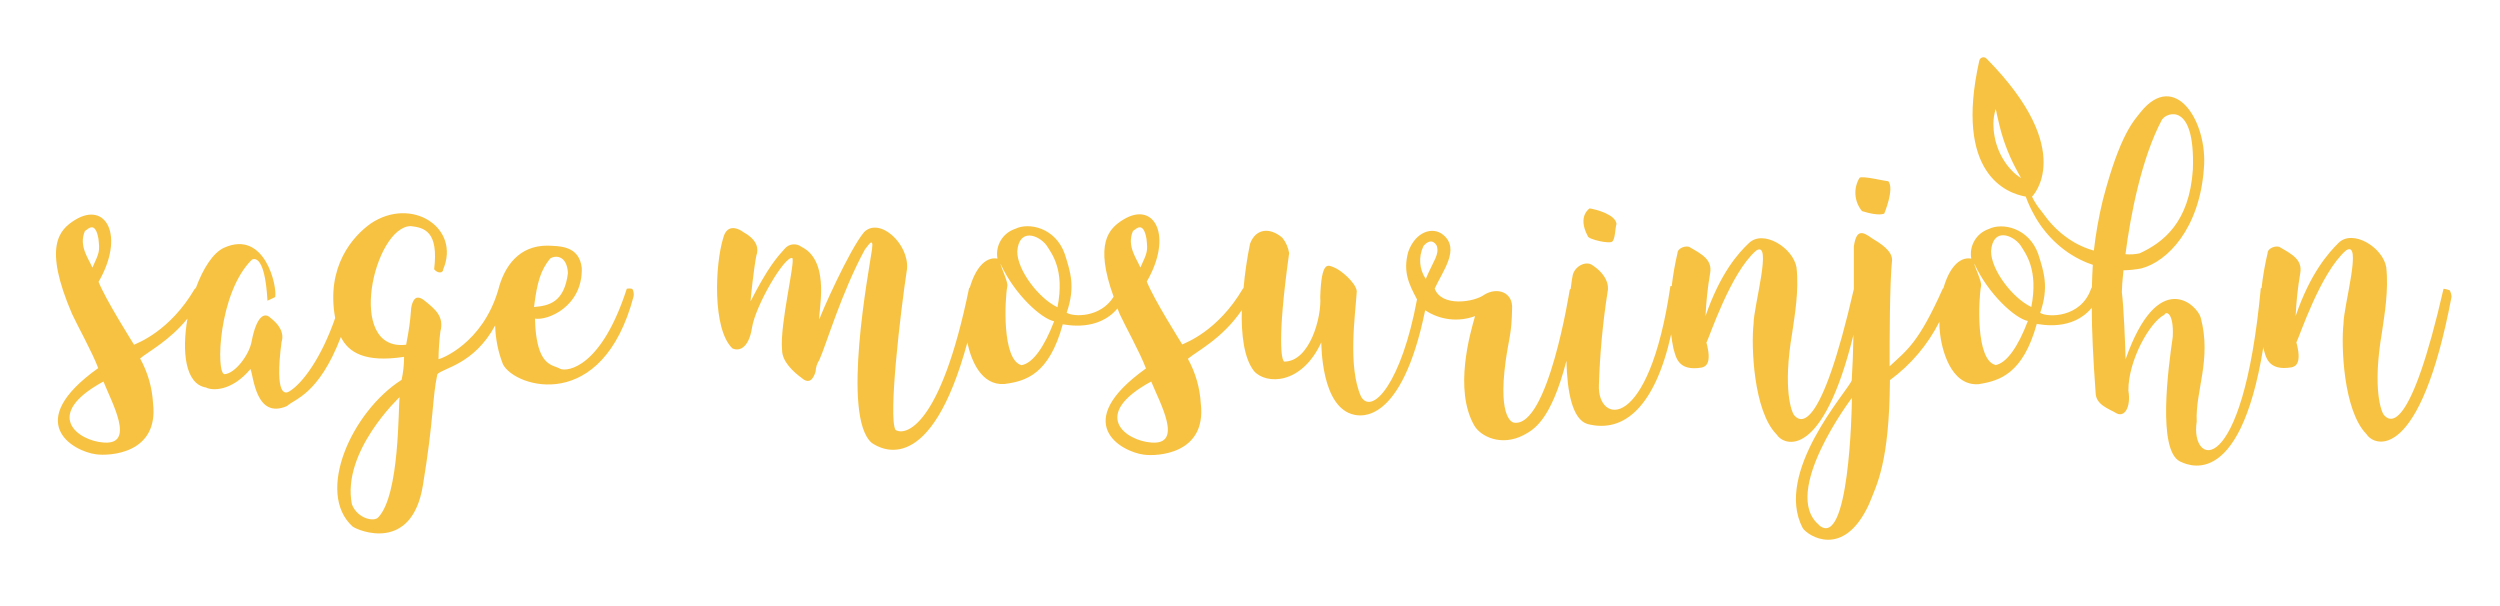
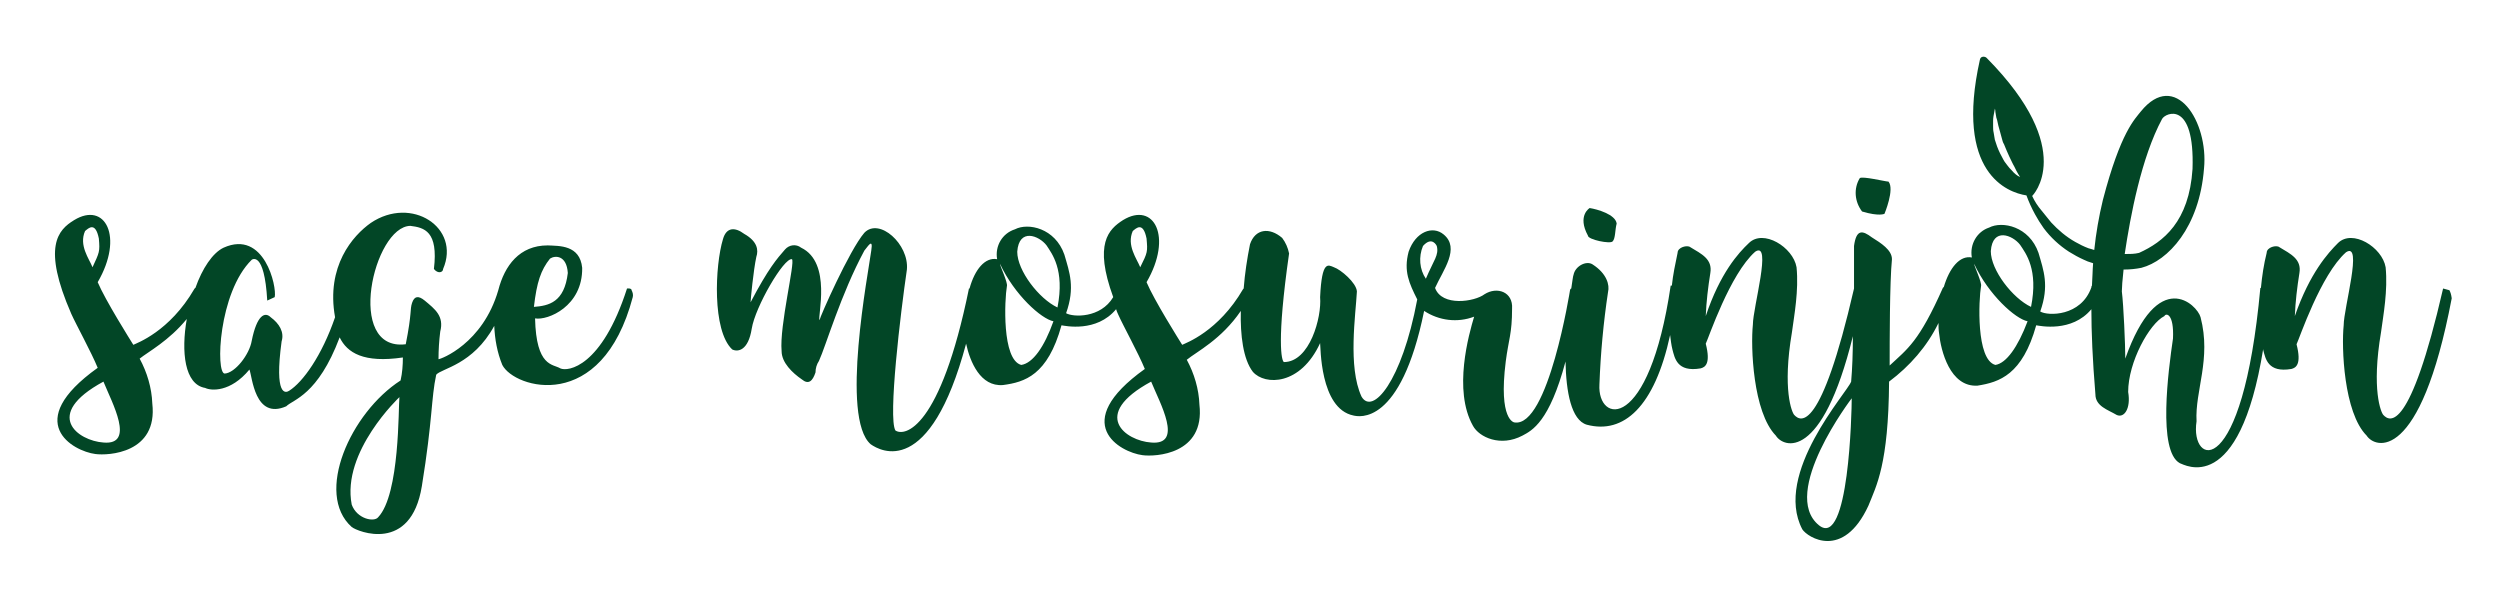
- <svg xmlns="http://www.w3.org/2000/svg" id="Layer_1" data-name="Layer 1" width="435" height="105.31" viewBox="0 0 435 105.31">
-   <defs>
-     <style>
-       .cls-1 {
-         fill: #f7c241;
-       }
-     </style>
-   </defs>
+ <svg xmlns="http://www.w3.org/2000/svg" version="1.1" id="Layer_1" x="0px" y="0px" width="435px" height="105.3px" viewBox="0 0 435 105.3" style="enable-background:new 0 0 435 105.3;" xml:space="preserve">
+   <style type="text/css">
+ 	.st0{fill:#024626;}
+ </style>
  <g>
-     <path class="cls-1" d="M109.06,50.24c-4.4,13.67-10.29,14.48-11.58,13.94-1.29-.8-4.18-.21-4.4-8.74,2.2.38,8.31-2.09,8.15-8.79-.43-4-4-3.81-6-3.91-4.87,0-7.47,3.48-8.55,7.75-2.74,9.29-10,12-10.38,12a43.3,43.3,0,0,1,.32-4.77c.7-2.68-.91-3.91-2.68-5.36-1.07-.86-1.77-.8-2.2.43s0,1.72-1.07,7.19c-10.62,1.29-5.58-20.54.8-20.64,2.36.27,4.88.91,4.07,7.51.7.86,1.61.59,1.56.05,3.11-7.24-5.47-12.81-12.6-8-3.08,2.19-7.82,7.47-6.18,16.44-2.34,6.74-5.57,11.31-8,12.78-.64.38-2.57,1-1.34-8.58.54-1.61-.43-3.11-1.93-4.24-1-1-2.41-.38-3.27,4.13-.43,2.36-2.9,5.58-4.72,5.68C37.53,65,38,50.94,43.81,45.2c0,0,2.25-1.66,2.73,7.13l1.34-.64c.38-1.82-1.77-11.8-8.9-8.58-1.9.86-3.65,3.61-4.9,7a1.08,1.08,0,0,0-.2.16c-4.34,7.4-10,9.44-10.56,9.71-.48-.8-4.93-7.83-6.17-10.94,4.61-7.94,1.34-14.1-4.08-10.78-2.79,1.72-5.58,4.61-.54,16.35.8,1.77,3.54,6.7,4.56,9.44-13.3,9.49-4.34,14.48-.38,15,2.25.32,10.94-.05,9.92-8.85a18.2,18.2,0,0,0-2.25-7.83c1.49-1.24,5.07-3.06,8.24-6.94-1,5.74-.41,11.41,3.24,12,1,.54,4.4.75,7.72-3.22.54,1.18.91,8.85,6.38,6.43,1.21-1.21,5.48-1.9,9.35-12,1.32,2.69,4.2,4.49,11,3.45a18.75,18.75,0,0,1-.43,4c-8.74,5.58-15,19.68-8.53,25.52,1,.75,10.29,4.61,12.23-7.13s1.61-15.17,2.52-19.36c.89-1.07,6.38-1.66,10.06-8.5a19.77,19.77,0,0,0,1.36,6.78c2.14,4.08,17.32,8.63,22.73-11.85a2.1,2.1,0,0,0-.16-1.18C109.92,50.08,109.06,50.24,109.06,50.24Zm-93-3.7c-.64-1.55-2.41-3.75-1.29-6.33.64-.48,1.82-1.72,2.36,1.34C17.37,43.75,17.32,43.86,16.09,46.54ZM18,77c-4.45-.32-10.67-4.83,0-10.62C19.46,70.08,23.65,77.48,18,77ZM65.84,90c-.7.86-3.65.27-4.61-2.25-1.82-9.17,8.31-18.66,8.31-18.66C69.27,70.78,69.59,86,65.84,90ZM95.71,45c.91-.64,2.95-.59,3.11,2.52-.64,5.09-3.27,5.68-5.9,5.9C93.45,49.06,94.1,47,95.71,45Z" />
-     <path class="cls-1" d="M280.57,42c.48-.54.43-2,.7-3.06-.21-1.61-3.43-2.47-4.67-2.68,0,0-2.2,1.34-.32,4.83C276.34,41.66,280.2,42.52,280.57,42Z" />
-     <path class="cls-1" d="M327.86,37.16s1.82-4.34.7-5.63c-.54,0-4.56-1-5-.59a5,5,0,0,0,.43,5.79C327,37.69,327.86,37.16,327.86,37.16Z" />
-     <path class="cls-1" d="M426.25,50.51a4.47,4.47,0,0,0-1.07-.27c-5.79,25.25-9.28,23.22-10.35,22-.43-.43-2.09-4.4-.37-14.42.43-3,1.18-7.19.75-11.31-.59-3.48-5.84-6.7-8.31-4.24C405.17,44,402,47.5,399.44,55a59.51,59.51,0,0,1,.8-7.45c.43-2.36-1.45-3.32-3.48-4.5-.54-.43-2.2.05-2.2,1a50.53,50.53,0,0,0-1.05,6.08l-.13,0C390.22,84,381,81.07,382.23,73.35c-.27-5.31,2.63-10.78.7-18.07-.59-2.2-7.4-8.9-13.08,7.24-.05-2.41-.33-9.27-.65-11.69,0-.63.09-2,.28-3.8h.14a19,19,0,0,0,2.95-.32c4.63-1.2,10.14-7,10.9-17.33.75-8.15-5-17.32-11-9.87-1,1.34-3.54,3.54-6.6,15.39a71.39,71.39,0,0,0-1.54,8.71c-.32-.09-.64-.2-1-.32A15.84,15.84,0,0,1,361,42.22a16.88,16.88,0,0,1-4.16-3.4c-.62-.67-1.11-1.43-1.68-2.14a11.63,11.63,0,0,1-1.59-2.46h0s8-7.89-7.89-24a.74.74,0,0,0-1.29.37c-4.4,19.71,4.84,23.06,8.09,23.62A20.89,20.89,0,0,0,354,37.49a11.81,11.81,0,0,0,.72,1.2,14.31,14.31,0,0,0,.84,1.18A18.74,18.74,0,0,0,359.93,44a18,18,0,0,0,2.57,1.43,13,13,0,0,0,1.31.53l.34.11c-.07,1.17-.13,2.47-.16,3.92a.82.82,0,0,0-.15.27c-1.77,5.09-7.56,5-8.85,4.18,1.56-4.5.64-7.13-.32-10.19-1.61-4.61-6.27-5.58-8.63-4.4A4.59,4.59,0,0,0,343,45c-2.15-.39-3.92,1.82-4.85,5.17l-.08,0c-4.24,9.49-6.17,10.67-9.28,13.57,0-4,0-14.48.43-18.5,0-1.61-1.93-2.84-3.54-3.81-1.61-1.18-2.68-1.55-3.11,1.45,0,2.2,0,4.75,0,7.41h0c-5.79,25.25-9.28,23.22-10.35,22-.43-.43-2.09-4.4-.37-14.42.43-3,1.18-7.19.75-11.31-.59-3.48-5.84-6.7-8.31-4.24C302.5,44,299.34,47.5,296.76,55a59.51,59.51,0,0,1,.8-7.45c.43-2.36-1.45-3.32-3.48-4.5-.54-.43-2.2.05-2.2,1a50.76,50.76,0,0,0-1,5.73h-.23c-3.75,25.68-12.76,24-12.44,17.21a130.8,130.8,0,0,1,1.5-16.14c.32-1.23-.21-3.16-2.73-4.77-1.13-.7-2.95.27-3.32,1.77-.06.22-.2,1.1-.36,2.4a.66.66,0,0,0-.17.18s-3.75,24.08-9.71,23.11c0,0-2.84-.27-1.45-10.62.54-3.91,1.07-4.83,1.13-9.17.21-2.9-2.57-3.86-4.83-2.47-1.72,1.29-7.45,2.2-8.63-1.07,1.39-3.06,4.45-6.86,1.5-9.33-1.88-1.56-4.88-.54-6.11,2.95-.93,3.44.08,5.54,1.53,8.26-2.67,14.44-7.77,20.24-9.73,16.94-2.36-5.25-1-14.26-.75-18.34-.11-1.45-2.79-3.75-4-4.18-1-.37-2.14-1.29-2.36,5.15.27,3.54-1.82,11.26-6.27,11.26-.43-.21-1.29-3.49.86-18.87a5.67,5.67,0,0,0-1.18-2.68c-2.2-1.88-4.67-1.61-5.63,1.07a68.7,68.7,0,0,0-1.12,7.68l-.11.1c-4.34,7.4-10,9.44-10.56,9.71-.48-.8-4.93-7.83-6.17-10.94,4.61-7.94,1.34-14.1-4.08-10.78-2.54,1.56-5.05,4.12-1.69,13.42-2.25,3.66-7,3.55-8.17,2.78,1.56-4.5.64-7.13-.32-10.19-1.61-4.61-6.27-5.58-8.63-4.4A4.59,4.59,0,0,0,173.56,45c-2.13-.39-3.89,1.78-4.82,5.08l-.11,0c-5,24.5-11.21,25.79-12.81,24.72-1.29-2.2.86-20.54,2-28,.38-4.4-4.77-9.06-7.45-6.43-2.57,3-7.77,14.75-7.77,15.17-.43-.54,2.2-10-3.16-12.6a2.11,2.11,0,0,0-2.84.27c-1.45,1.61-2.95,3.27-6,9.22,0-.43.54-5.58,1-7.94.43-1.18.21-2.68-2.09-4-1.61-1.18-3.11-1.18-3.65.86-1.45,4.61-1.93,15.87,1.56,19.25,1,.54,2.84.21,3.43-3.59s5.63-12.44,7-12.12c.59.54-2.2,11.58-1.77,16,0,2,1.88,3.75,3.48,4.93,1.18,1,1.93.27,2.36-1.18a3.79,3.79,0,0,1,.64-2c1.18-2.57,3.81-11.64,7.94-19.25.43-.43,1.56-2.47,1.23,0-.54,3.75-5.36,29.06-.05,33.67,1.7,1.17,10.26,6,16.64-17.46.67,3.2,2.46,7.48,6.41,7.22,3.81-.48,7.83-1.72,10.19-10.4.61.09,6.14,1.31,9.52-2.75.13.33.25.64.4,1,.8,1.77,3.54,6.7,4.56,9.44-13.3,9.49-4.34,14.48-.38,15,2.25.32,10.94-.05,9.92-8.85a18.2,18.2,0,0,0-2.25-7.83c1.67-1.39,6-3.51,9.38-8.47-.1,4.18.36,8.38,2.14,10.62,2.09,2.36,8.26,2.41,11.69-5,.05.43-.05,11.42,5.79,12.6.88.16,8.17,1.91,12.29-18.2A9.6,9.6,0,0,0,256.66,55c-.86,3-3.7,12.76-.16,19,1.13,2,4.77,3.7,8.58,1.72,1.72-.93,4.74-2.38,7.48-12.94.12,5.31,1,10.2,3.67,11,6.4,1.66,11.77-3.1,14.55-15.62a22.92,22.92,0,0,0,.4,2.48c.43,1.45.75,4,4.88,3.32.8-.16,1.82-.8.86-4.34.54-1,4.18-12.12,8.63-16,2.95-2-.43,9.71-.43,12.71-.43,3.75-.05,15.17,4,19.25,1.28,2.06,8,4.56,13.38-17.31-.05,2.87-.15,5.62-.3,7.93-.64,1.77-13.62,16-8.53,25.68.91,1.39,7.13,5.42,11.53-4.13,1.39-3.49,3.54-7.24,3.65-21.61a28.57,28.57,0,0,0,8.61-10.16c0,.58,0,1.16.08,1.75.27,3,1.88,9.44,6.7,9.12C348,66.27,352,65,354.4,56.35c.61.09,6.19,1.33,9.57-2.81,0,3.93.23,8.78.67,14.82.05,2.09,2.25,2.73,3.7,3.59,1.34.64,2.47-1.07,2-4-.05-5.15,3.7-11.9,6.27-13.19.27-.64,1.66-.43,1.45,3.86-.8,5.47-2.68,19.63,1.23,21.66.68.24,10.34,6.13,14.54-19.93,0,.08,0,.17,0,.25.43,1.45.75,4,4.88,3.32.8-.16,1.82-.8.86-4.34.54-1,4.18-12.12,8.63-16,2.95-2-.43,9.71-.43,12.71-.43,3.75-.05,15.17,4,19.25,1.39,2.25,9.33,5,14.8-23.91A2.83,2.83,0,0,0,426.25,50.51Zm-50-29.76c.64-1.07,5.74-3.27,5.31,8.74-.61,9.21-5.14,12.69-9.26,14.59a8.09,8.09,0,0,1-2.47.15C370.69,37.51,372.64,27.41,376.22,20.75ZM350,29.61a9,9,0,0,1-.68-.78,9.84,9.84,0,0,1-.66-.95,11.44,11.44,0,0,1-1.1-2.26,12.55,12.55,0,0,1-.37-1.22c-.11-.41-.15-.82-.23-1.22a10.43,10.43,0,0,1-.09-1.15,6.7,6.7,0,0,1,0-1,7.47,7.47,0,0,1,.23-1.51c.08-.36.15-.56.15-.56s.06.21.14.56c0,.18.09.4.13.65s.13.52.19.81c.12.58.31,1.26.5,2l.33,1.09c.14.36.23.75.38,1.11.27.74.56,1.47.86,2.14s.61,1.3.89,1.84c.55,1.07,1,1.81,1,1.81A6.67,6.67,0,0,1,350,29.61ZM177.74,63.54c-3.43-.91-2.9-11.42-2.47-13.73.21-.64-1.18-3.49-1.18-3.91,2.47,5.42,7.19,9.6,9.33,10C181.71,60.37,179.72,63.21,177.74,63.54ZM184,53.46c-3.22-1.5-7-6.43-7-9.71.32-4.18,3.75-2.84,5.09-1.07C183,44.13,185.3,46.91,184,53.46Zm14.42-6.92c-.64-1.55-2.41-3.75-1.29-6.33.64-.48,1.82-1.72,2.36,1.34C199.72,43.75,199.67,43.86,198.43,46.54ZM200.31,77c-4.45-.32-10.67-4.83,0-10.62C201.81,70.08,206,77.48,200.31,77Zm47.34-34.16c1.55-1.82,2.36-.05,2.36-.05.43,1.56-.48,2.36-1.93,5.74A5.72,5.72,0,0,1,247.65,42.89Zm68.9,48.53c-6.86-5.58,5.68-22.14,5.68-22.14C322.23,71.63,321.69,95.6,316.55,91.42Zm30.62-27.88c-3.43-.91-2.9-11.42-2.47-13.73.21-.64-1.18-3.49-1.18-3.91,2.47,5.42,7.19,9.6,9.33,10C351.13,60.37,349.15,63.21,347.16,63.54Zm6.27-10.08c-3.22-1.5-7-6.43-7-9.71.32-4.18,3.75-2.84,5.09-1.07C352.47,44.13,354.72,46.91,353.44,53.46Z" />
+     <path class="st0" d="M109.1,50.2c-4.4,13.7-10.3,14.5-11.6,13.9c-1.3-0.8-4.2-0.2-4.4-8.7c2.2,0.4,8.3-2.1,8.2-8.8   c-0.4-4-4-3.8-6-3.9c-4.9,0-7.5,3.5-8.6,7.8c-2.7,9.3-10,12-10.4,12c0-1.6,0.1-3.2,0.3-4.8c0.7-2.7-0.9-3.9-2.7-5.4   c-1.1-0.9-1.8-0.8-2.2,0.4s0,1.7-1.1,7.2c-10.6,1.3-5.6-20.5,0.8-20.6c2.4,0.3,4.9,0.9,4.1,7.5c0.7,0.9,1.6,0.6,1.6,0   c3.1-7.2-5.5-12.8-12.6-8c-3.1,2.2-7.8,7.5-6.2,16.4c-2.3,6.7-5.6,11.3-8,12.8c-0.6,0.4-2.6,1-1.3-8.6c0.5-1.6-0.4-3.1-1.9-4.2   c-1-1-2.4-0.4-3.3,4.1c-0.4,2.4-2.9,5.6-4.7,5.7C37.5,65,38,50.9,43.8,45.2c0,0,2.2-1.7,2.7,7.1l1.3-0.6c0.4-1.8-1.8-11.8-8.9-8.6   c-1.9,0.9-3.7,3.6-4.9,7c-0.1,0-0.1,0.1-0.2,0.2c-4.3,7.4-10,9.4-10.6,9.7c-0.5-0.8-4.9-7.8-6.2-10.9c4.6-7.9,1.3-14.1-4.1-10.8   c-2.8,1.7-5.6,4.6-0.5,16.3c0.8,1.8,3.5,6.7,4.6,9.4c-13.3,9.5-4.3,14.5-0.4,15c2.2,0.3,10.9-0.1,9.9-8.8c-0.1-2.7-0.9-5.4-2.2-7.8   c1.5-1.2,5.1-3.1,8.2-6.9c-1,5.7-0.4,11.4,3.2,12c1,0.5,4.4,0.8,7.7-3.2c0.5,1.2,0.9,8.8,6.4,6.4c1.2-1.2,5.5-1.9,9.3-12   c1.3,2.7,4.2,4.5,11,3.5c0,1.3-0.1,2.7-0.4,4c-8.7,5.6-15,19.7-8.5,25.5c1,0.8,10.3,4.6,12.2-7.1s1.6-15.2,2.5-19.4   c0.9-1.1,6.4-1.7,10.1-8.5c0.1,2.3,0.5,4.6,1.4,6.8c2.1,4.1,17.3,8.6,22.7-11.8c0.1-0.4,0-0.8-0.2-1.2   C109.9,50.1,109.1,50.2,109.1,50.2z M16.1,46.5c-0.6-1.5-2.4-3.8-1.3-6.3c0.6-0.5,1.8-1.7,2.4,1.3C17.4,43.8,17.3,43.9,16.1,46.5   L16.1,46.5z M18,77c-4.4-0.3-10.7-4.8,0-10.6C19.5,70.1,23.6,77.5,18,77z M65.8,90c-0.7,0.9-3.7,0.3-4.6-2.2   c-1.8-9.2,8.3-18.7,8.3-18.7C69.3,70.8,69.6,86,65.8,90z M95.7,45c0.9-0.6,2.9-0.6,3.1,2.5c-0.6,5.1-3.3,5.7-5.9,5.9   C93.4,49.1,94.1,47,95.7,45z" />
+     <path class="st0" d="M280.6,42c0.5-0.5,0.4-2,0.7-3.1c-0.2-1.6-3.4-2.5-4.7-2.7c0,0-2.2,1.3-0.3,4.8   C276.3,41.7,280.2,42.5,280.6,42z" />
+     <path class="st0" d="M327.9,37.2c0,0,1.8-4.3,0.7-5.6c-0.5,0-4.6-1-5-0.6c-1.1,1.8-0.9,4.1,0.4,5.8C327,37.7,327.9,37.2,327.9,37.2   z" />
+     <path class="st0" d="M426.2,50.5c-0.3-0.1-0.7-0.2-1.1-0.3c-5.8,25.2-9.3,23.2-10.4,22c-0.4-0.4-2.1-4.4-0.4-14.4   c0.4-3,1.2-7.2,0.8-11.3c-0.6-3.5-5.8-6.7-8.3-4.2c-1.7,1.7-4.9,5.2-7.5,12.7c0.1-2.5,0.4-5,0.8-7.5c0.4-2.4-1.5-3.3-3.5-4.5   c-0.5-0.4-2.2,0-2.2,1c-0.5,2-0.8,4-1,6.1h-0.1C390.2,84,381,81.1,382.2,73.3c-0.3-5.3,2.6-10.8,0.7-18.1   c-0.6-2.2-7.4-8.9-13.1,7.2c0-2.4-0.3-9.3-0.6-11.7c0-0.6,0.1-2,0.3-3.8h0.1c1,0,2-0.1,3-0.3c4.6-1.2,10.1-7,10.9-17.3   c0.8-8.1-5-17.3-11-9.9c-1,1.3-3.5,3.5-6.6,15.4c-0.7,2.9-1.2,5.8-1.5,8.7c-0.3-0.1-0.6-0.2-1-0.3c-0.8-0.3-1.6-0.7-2.3-1.1   c-1.6-0.9-3-2.1-4.2-3.4c-0.6-0.7-1.1-1.4-1.7-2.1c-0.6-0.7-1.2-1.6-1.6-2.5l0,0c0,0,8-7.9-7.9-24c-0.3-0.3-0.7-0.3-1-0.1   c-0.1,0.1-0.2,0.3-0.2,0.4c-4.4,19.7,4.8,23.1,8.1,23.6c0.4,1.1,0.9,2.2,1.5,3.3c0.2,0.4,0.5,0.8,0.7,1.2c0.3,0.4,0.5,0.8,0.8,1.2   c1.2,1.6,2.7,3,4.4,4.1c0.8,0.5,1.7,1,2.6,1.4c0.4,0.2,0.9,0.4,1.3,0.5l0.3,0.1c-0.1,1.2-0.1,2.5-0.2,3.9c-0.1,0.1-0.1,0.2-0.1,0.3   c-1.8,5.1-7.6,5-8.9,4.2c1.6-4.5,0.6-7.1-0.3-10.2c-1.6-4.6-6.3-5.6-8.6-4.4c-2.1,0.7-3.4,2.9-3,5.2c-2.1-0.4-3.9,1.8-4.9,5.2h-0.1   c-4.2,9.5-6.2,10.7-9.3,13.6c0-4,0-14.5,0.4-18.5c0-1.6-1.9-2.8-3.5-3.8c-1.6-1.2-2.7-1.5-3.1,1.5c0,2.2,0,4.8,0,7.4l0,0   c-5.8,25.2-9.3,23.2-10.4,22c-0.4-0.4-2.1-4.4-0.4-14.4c0.4-3,1.2-7.2,0.8-11.3c-0.6-3.5-5.8-6.7-8.3-4.2c-1.8,1.7-5,5.2-7.5,12.7   c0.1-2.5,0.4-5,0.8-7.5c0.4-2.4-1.5-3.3-3.5-4.5c-0.5-0.4-2.2,0-2.2,1c-0.4,1.9-0.8,3.8-1,5.7h-0.2c-3.8,25.7-12.8,24-12.4,17.2   c0.2-5.4,0.7-10.8,1.5-16.1c0.3-1.2-0.2-3.2-2.7-4.8c-1.1-0.7-3,0.3-3.3,1.8c-0.1,0.2-0.2,1.1-0.4,2.4c-0.1,0-0.1,0.1-0.2,0.2   c0,0-3.8,24.1-9.7,23.1c0,0-2.8-0.3-1.5-10.6c0.5-3.9,1.1-4.8,1.1-9.2c0.2-2.9-2.6-3.9-4.8-2.5c-1.7,1.3-7.4,2.2-8.6-1.1   c1.4-3.1,4.4-6.9,1.5-9.3c-1.9-1.6-4.9-0.5-6.1,3c-0.9,3.4,0.1,5.5,1.5,8.3c-2.7,14.4-7.8,20.2-9.7,16.9c-2.4-5.2-1-14.3-0.8-18.3   c-0.1-1.5-2.8-3.8-4-4.2c-1-0.4-2.1-1.3-2.4,5.2c0.3,3.5-1.8,11.3-6.3,11.3c-0.4-0.2-1.3-3.5,0.9-18.9c-0.2-1-0.6-1.9-1.2-2.7   c-2.2-1.9-4.7-1.6-5.6,1.1c-0.5,2.5-0.9,5.1-1.1,7.7l-0.1,0.1c-4.3,7.4-10,9.4-10.6,9.7c-0.5-0.8-4.9-7.8-6.2-10.9   c4.6-7.9,1.3-14.1-4.1-10.8c-2.5,1.6-5.1,4.1-1.7,13.4c-2.2,3.7-7,3.5-8.2,2.8c1.6-4.5,0.6-7.1-0.3-10.2c-1.6-4.6-6.3-5.6-8.6-4.4   c-2.2,0.7-3.5,2.9-3.1,5.2c-2.1-0.4-3.9,1.8-4.8,5.1h-0.1c-5,24.5-11.2,25.8-12.8,24.7c-1.3-2.2,0.9-20.5,2-28   c0.4-4.4-4.8-9.1-7.4-6.4c-2.6,3-7.8,14.8-7.8,15.2c-0.4-0.5,2.2-10-3.2-12.6c-0.9-0.7-2.1-0.5-2.8,0.3c-1.4,1.6-2.9,3.3-6,9.2   c0-0.4,0.5-5.6,1-7.9c0.4-1.2,0.2-2.7-2.1-4c-1.6-1.2-3.1-1.2-3.7,0.9c-1.4,4.6-1.9,15.9,1.6,19.2c1,0.5,2.8,0.2,3.4-3.6   s5.6-12.4,7-12.1c0.6,0.5-2.2,11.6-1.8,16c0,2,1.9,3.8,3.5,4.9c1.2,1,1.9,0.3,2.4-1.2c0-0.7,0.2-1.4,0.6-2   c1.2-2.6,3.8-11.6,7.9-19.2c0.4-0.4,1.6-2.5,1.2,0c-0.5,3.8-5.4,29.1-0.1,33.7c1.7,1.2,10.3,6,16.6-17.5c0.7,3.2,2.5,7.5,6.4,7.2   c3.8-0.5,7.8-1.7,10.2-10.4c0.6,0.1,6.1,1.3,9.5-2.8c0.1,0.3,0.2,0.6,0.4,1c0.8,1.8,3.5,6.7,4.6,9.4c-13.3,9.5-4.3,14.5-0.4,15   c2.2,0.3,10.9-0.1,9.9-8.8c-0.1-2.7-0.9-5.4-2.2-7.8c1.7-1.4,6-3.5,9.4-8.5c-0.1,4.2,0.4,8.4,2.1,10.6c2.1,2.4,8.3,2.4,11.7-5   c0.1,0.4-0.1,11.4,5.8,12.6c0.9,0.2,8.2,1.9,12.3-18.2c2.6,1.7,5.8,2.1,8.7,1c-0.9,3-3.7,12.8-0.2,19c1.1,2,4.8,3.7,8.6,1.7   c1.7-0.9,4.7-2.4,7.5-12.9c0.1,5.3,1,10.2,3.7,11c6.4,1.7,11.8-3.1,14.5-15.6c0.1,0.8,0.2,1.7,0.4,2.5c0.4,1.5,0.8,4,4.9,3.3   c0.8-0.2,1.8-0.8,0.9-4.3c0.5-1,4.2-12.1,8.6-16c3-2-0.4,9.7-0.4,12.7c-0.4,3.8,0,15.2,4,19.3c1.3,2.1,8,4.6,13.4-17.3   c0,2.9-0.1,5.6-0.3,7.9c-0.6,1.8-13.6,16-8.5,25.7c0.9,1.4,7.1,5.4,11.5-4.1c1.4-3.5,3.5-7.2,3.6-21.6c3.6-2.7,6.6-6.1,8.6-10.2   c0,0.6,0,1.2,0.1,1.8c0.3,3,1.9,9.4,6.7,9.1c3.8-0.6,7.8-1.9,10.2-10.5c0.6,0.1,6.2,1.3,9.6-2.8c0,3.9,0.2,8.8,0.7,14.8   c0,2.1,2.2,2.7,3.7,3.6c1.3,0.6,2.5-1.1,2-4c0-5.2,3.7-11.9,6.3-13.2c0.3-0.6,1.7-0.4,1.5,3.9c-0.8,5.5-2.7,19.6,1.2,21.7   c0.7,0.2,10.3,6.1,14.5-19.9c0,0.1,0,0.2,0,0.2c0.4,1.5,0.8,4,4.9,3.3c0.8-0.2,1.8-0.8,0.9-4.3c0.5-1,4.2-12.1,8.6-16   c3-2-0.4,9.7-0.4,12.7c-0.4,3.8,0,15.2,4,19.2c1.4,2.2,9.3,5,14.8-23.9C426.5,51.2,426.4,50.9,426.2,50.5z M376.2,20.7   c0.6-1.1,5.7-3.3,5.3,8.7c-0.6,9.2-5.1,12.7-9.3,14.6c-0.8,0.2-1.6,0.2-2.5,0.2C370.7,37.5,372.6,27.4,376.2,20.7L376.2,20.7z    M350,29.6c-0.2-0.2-0.5-0.5-0.7-0.8c-0.2-0.3-0.5-0.6-0.7-1c-0.4-0.7-0.8-1.5-1.1-2.3c-0.1-0.4-0.3-0.8-0.4-1.2   c-0.1-0.4-0.1-0.8-0.2-1.2c-0.1-0.4-0.1-0.8-0.1-1.1c0-0.3,0-0.7,0-1c0-0.5,0.1-1,0.2-1.5c0.1-0.4,0.1-0.6,0.1-0.6s0.1,0.2,0.1,0.6   c0,0.2,0.1,0.4,0.1,0.6s0.1,0.5,0.2,0.8c0.1,0.6,0.3,1.3,0.5,2l0.3,1.1c0.1,0.4,0.2,0.8,0.4,1.1c0.3,0.7,0.6,1.5,0.9,2.1   s0.6,1.3,0.9,1.8c0.5,1.1,1,1.8,1,1.8C351,30.6,350.5,30.2,350,29.6z M177.7,63.5c-3.4-0.9-2.9-11.4-2.5-13.7   c0.2-0.6-1.2-3.5-1.2-3.9c2.5,5.4,7.2,9.6,9.3,10C181.7,60.4,179.7,63.2,177.7,63.5z M184,53.5c-3.2-1.5-7-6.4-7-9.7   c0.3-4.2,3.8-2.8,5.1-1.1C183,44.1,185.3,46.9,184,53.5z M198.4,46.5c-0.6-1.5-2.4-3.8-1.3-6.3c0.6-0.5,1.8-1.7,2.4,1.3   C199.7,43.8,199.7,43.9,198.4,46.5L198.4,46.5z M200.3,77c-4.4-0.3-10.7-4.8,0-10.6C201.8,70.1,206,77.5,200.3,77z M247.6,42.8   c1.6-1.8,2.4,0,2.4,0c0.4,1.6-0.5,2.4-1.9,5.7C247,46.9,246.8,44.7,247.6,42.8L247.6,42.8z M316.5,91.4c-6.9-5.6,5.7-22.1,5.7-22.1   C322.2,71.6,321.7,95.6,316.5,91.4L316.5,91.4z M347.2,63.5c-3.4-0.9-2.9-11.4-2.5-13.7c0.2-0.6-1.2-3.5-1.2-3.9   c2.5,5.4,7.2,9.6,9.3,10C351.1,60.4,349.1,63.2,347.2,63.5L347.2,63.5z M353.4,53.4c-3.2-1.5-7-6.4-7-9.7c0.3-4.2,3.8-2.8,5.1-1.1   C352.5,44.1,354.7,46.9,353.4,53.4L353.4,53.4z" />
  </g>
</svg>
